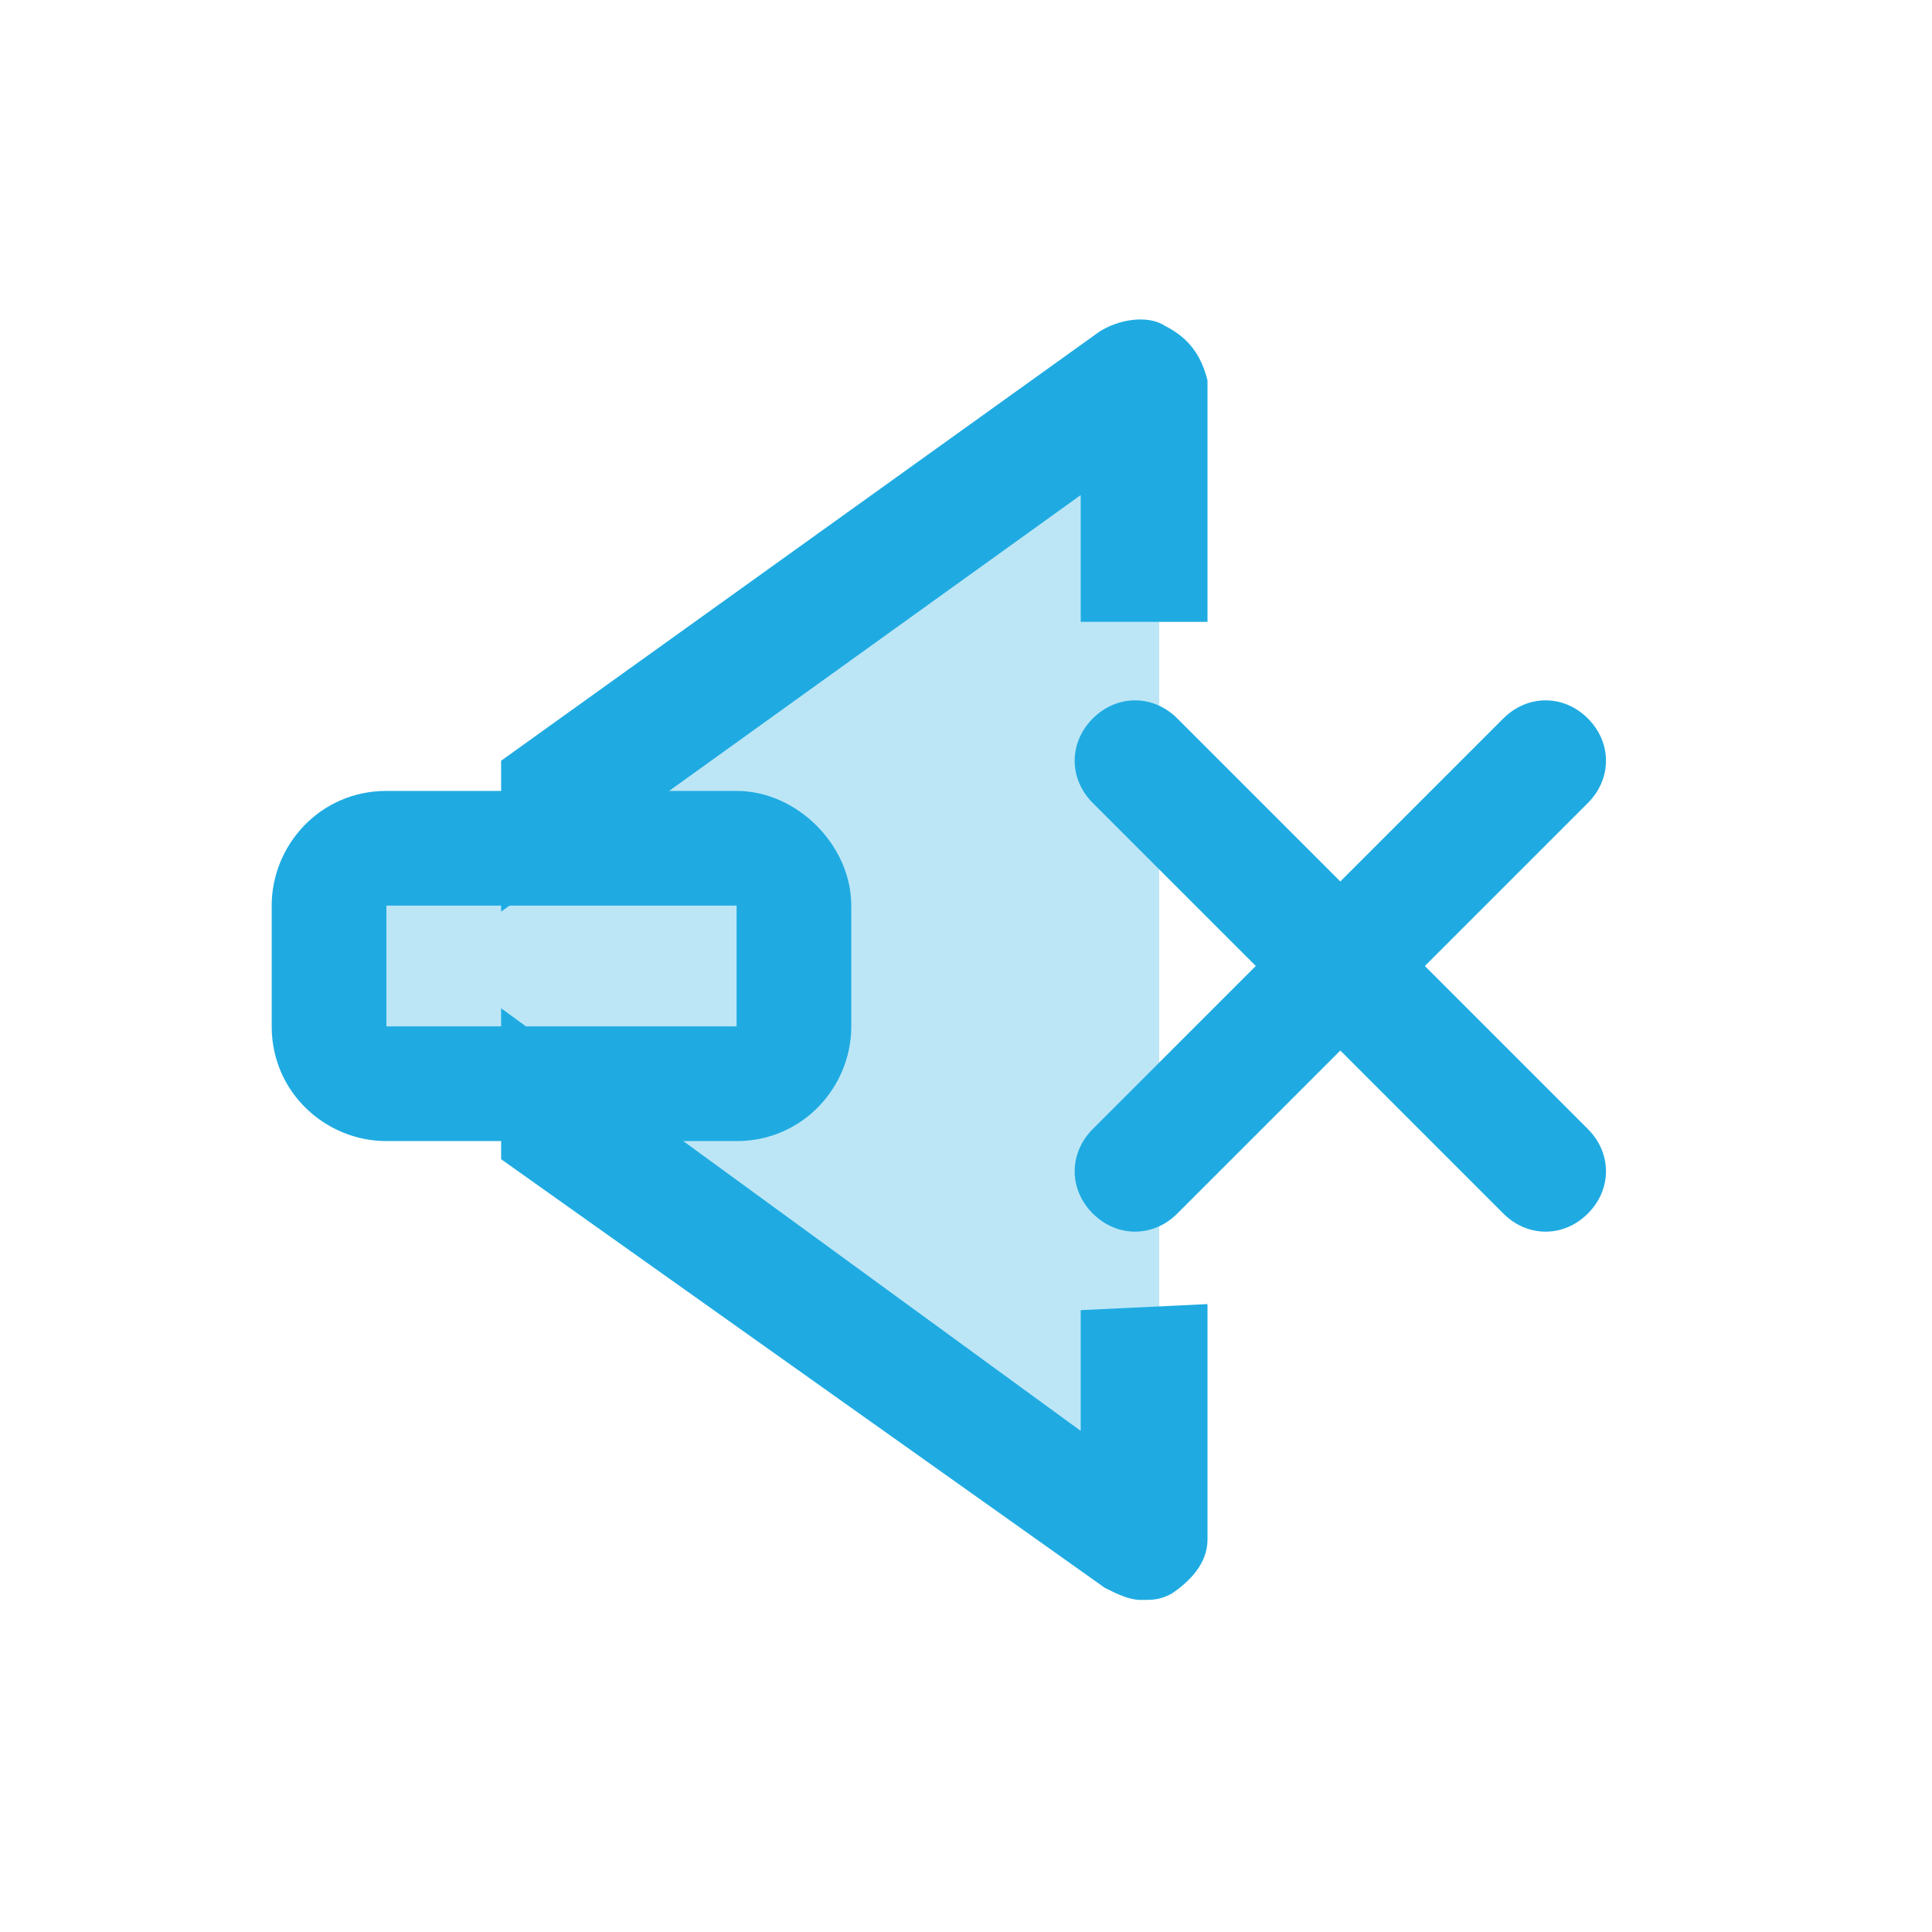
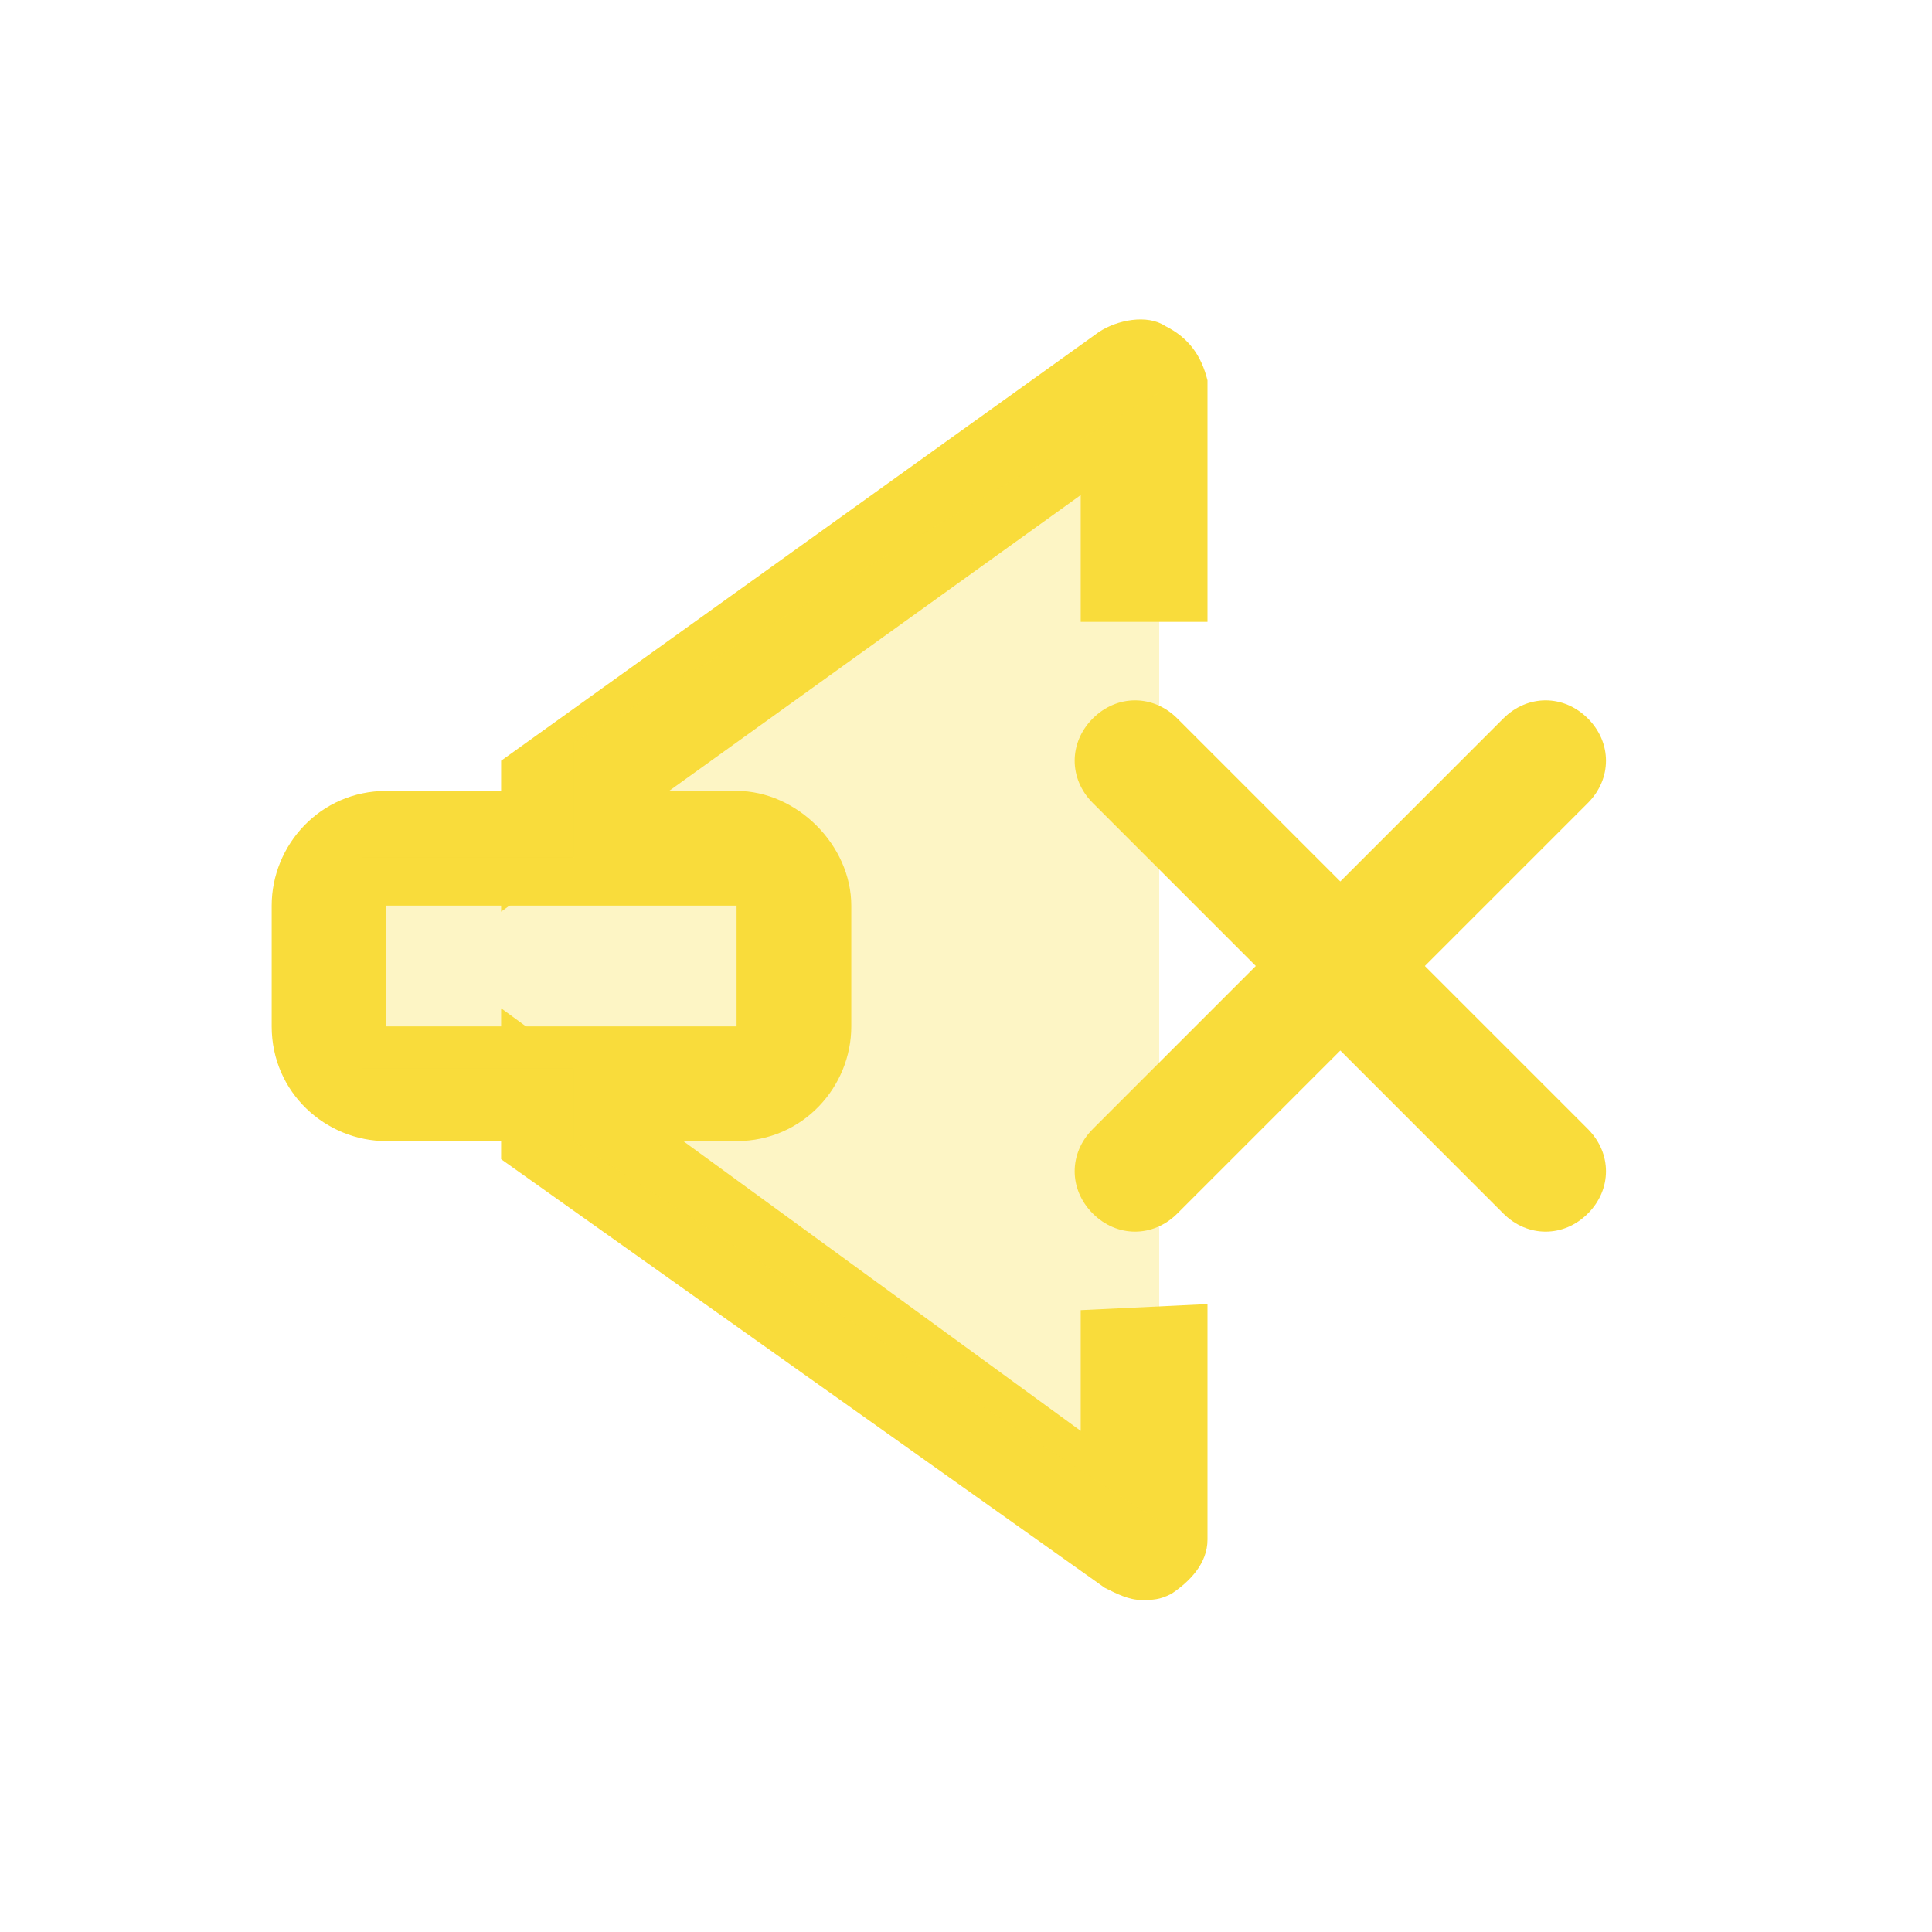
<svg xmlns="http://www.w3.org/2000/svg" version="1.1" id="Layer_1" x="0px" y="0px" viewBox="0 0 32 32" style="enable-background:new 0 0 32 32;" xml:space="preserve">
  <style type="text/css">
- 	.st0{fill:#1FABE2;}
- 	.st1{opacity:0.3;fill:#1FABE2;}
+ 	.st0{fill:#F9DC3B;}
+ 	.st1{opacity:0.3;fill:#F9DC3B;}
</style>
  <g id="Rectangle_2_copy_4">
    <g>
      <path class="st0" d="M12.2,13.1H6.4c-1.1,0-1.9,0.9-1.9,1.9v2c0,1.1,0.9,1.9,1.9,1.9h5.8c1.1,0,1.9-0.9,1.9-1.9v-2    C14.1,14,13.2,13.1,12.2,13.1z M12.2,17H6.4v-2h5.8C12.2,15,12.2,17,12.2,17z" />
    </g>
  </g>
  <g>
    <g id="Rounded_Rectangle_3">
      <g>
        <path class="st0" d="M18.1,11.9c-0.4,0.4-0.4,1,0,1.4l6.8,6.8c0.4,0.4,1,0.4,1.4,0s0.4-1,0-1.4l-6.8-6.8     C19.1,11.5,18.5,11.5,18.1,11.9z" />
      </g>
    </g>
    <g id="Rounded_Rectangle_3_1_">
      <g>
        <path class="st0" d="M26.3,11.9c-0.4-0.4-1-0.4-1.4,0l-6.8,6.8c-0.4,0.4-0.4,1,0,1.4s1,0.4,1.4,0l6.8-6.8     C26.7,12.9,26.7,12.3,26.3,11.9z" />
      </g>
    </g>
  </g>
  <g>
    <path class="st0" d="M17.9,21.7v2l-9.6-7v2.5l10,7.1c0.2,0.1,0.4,0.2,0.6,0.2s0.3,0,0.5-0.1c0.3-0.2,0.6-0.5,0.6-0.9v-3.9   L17.9,21.7L17.9,21.7z" />
    <path class="st0" d="M17.9,10.3H20v-4c-0.1-0.4-0.3-0.7-0.7-0.9c-0.3-0.2-0.8-0.1-1.1,0.1l-9.9,7.1v2.5l9.6-6.9V10.3z" />
  </g>
  <polygon class="st1" points="9.5,12.3 9.5,14.2 6,14.2 6,17.7 9.5,17.7 9.5,18.9 19.2,25.2 19.2,6.5 " />
</svg>
